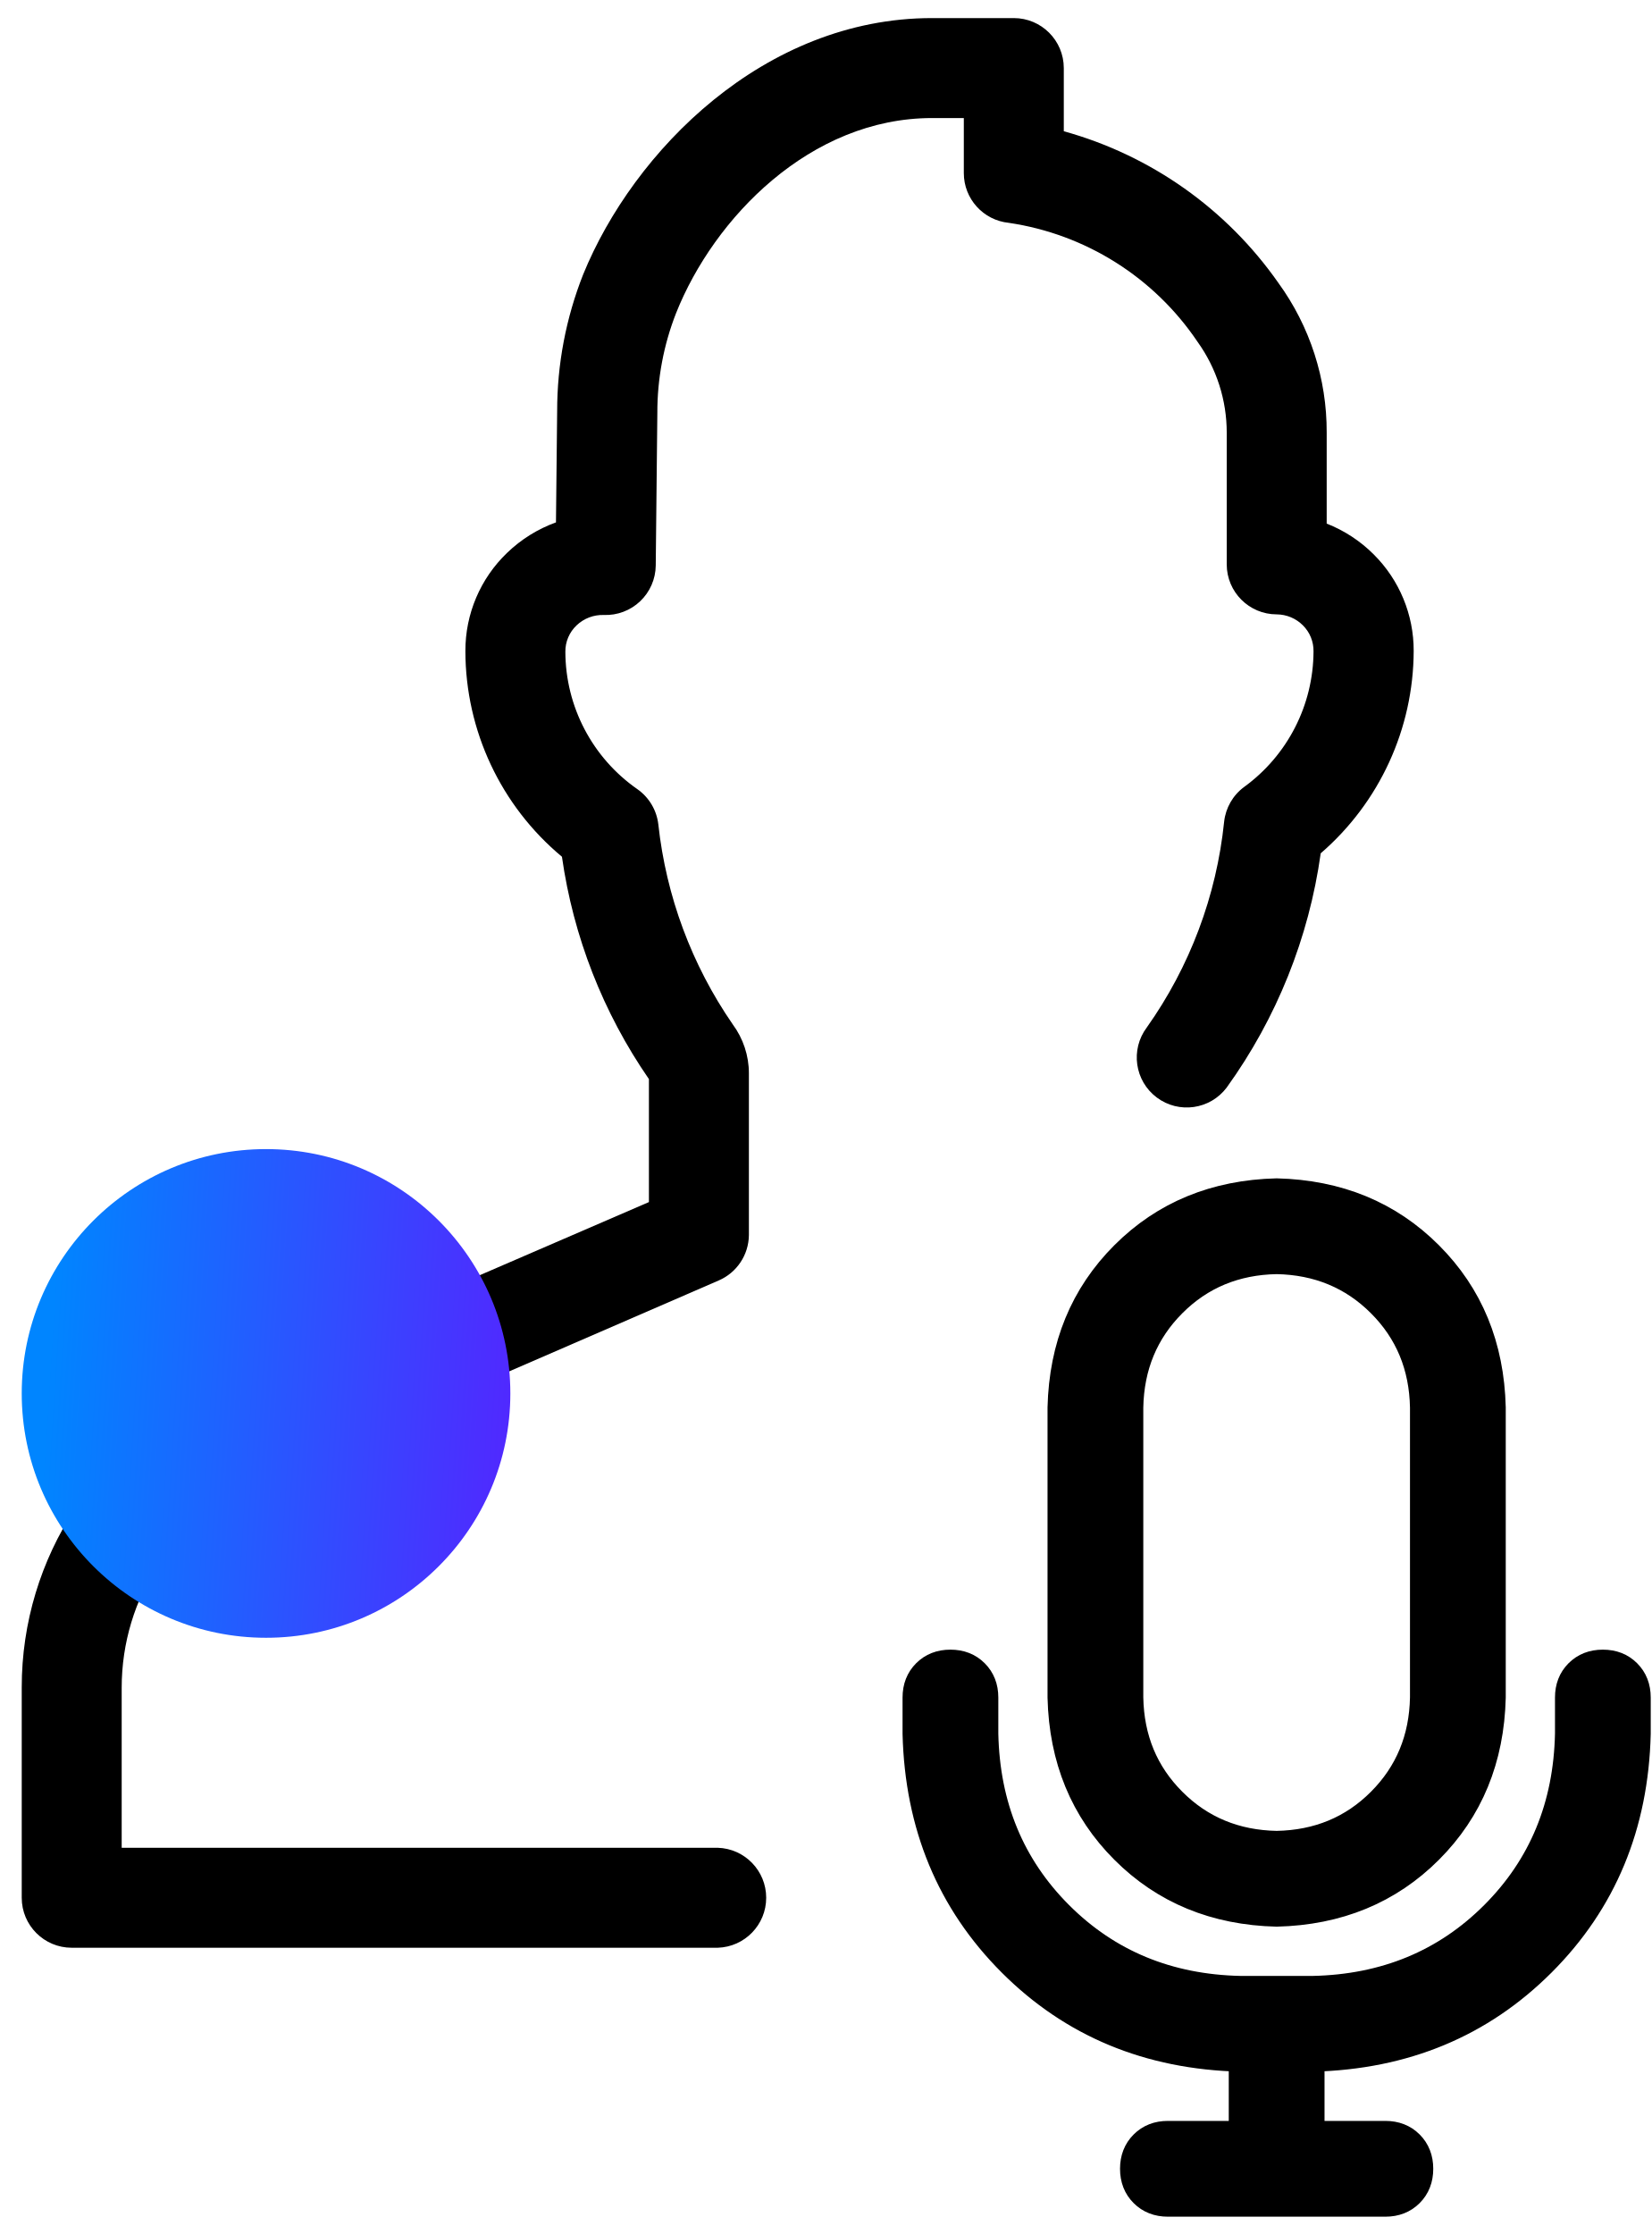
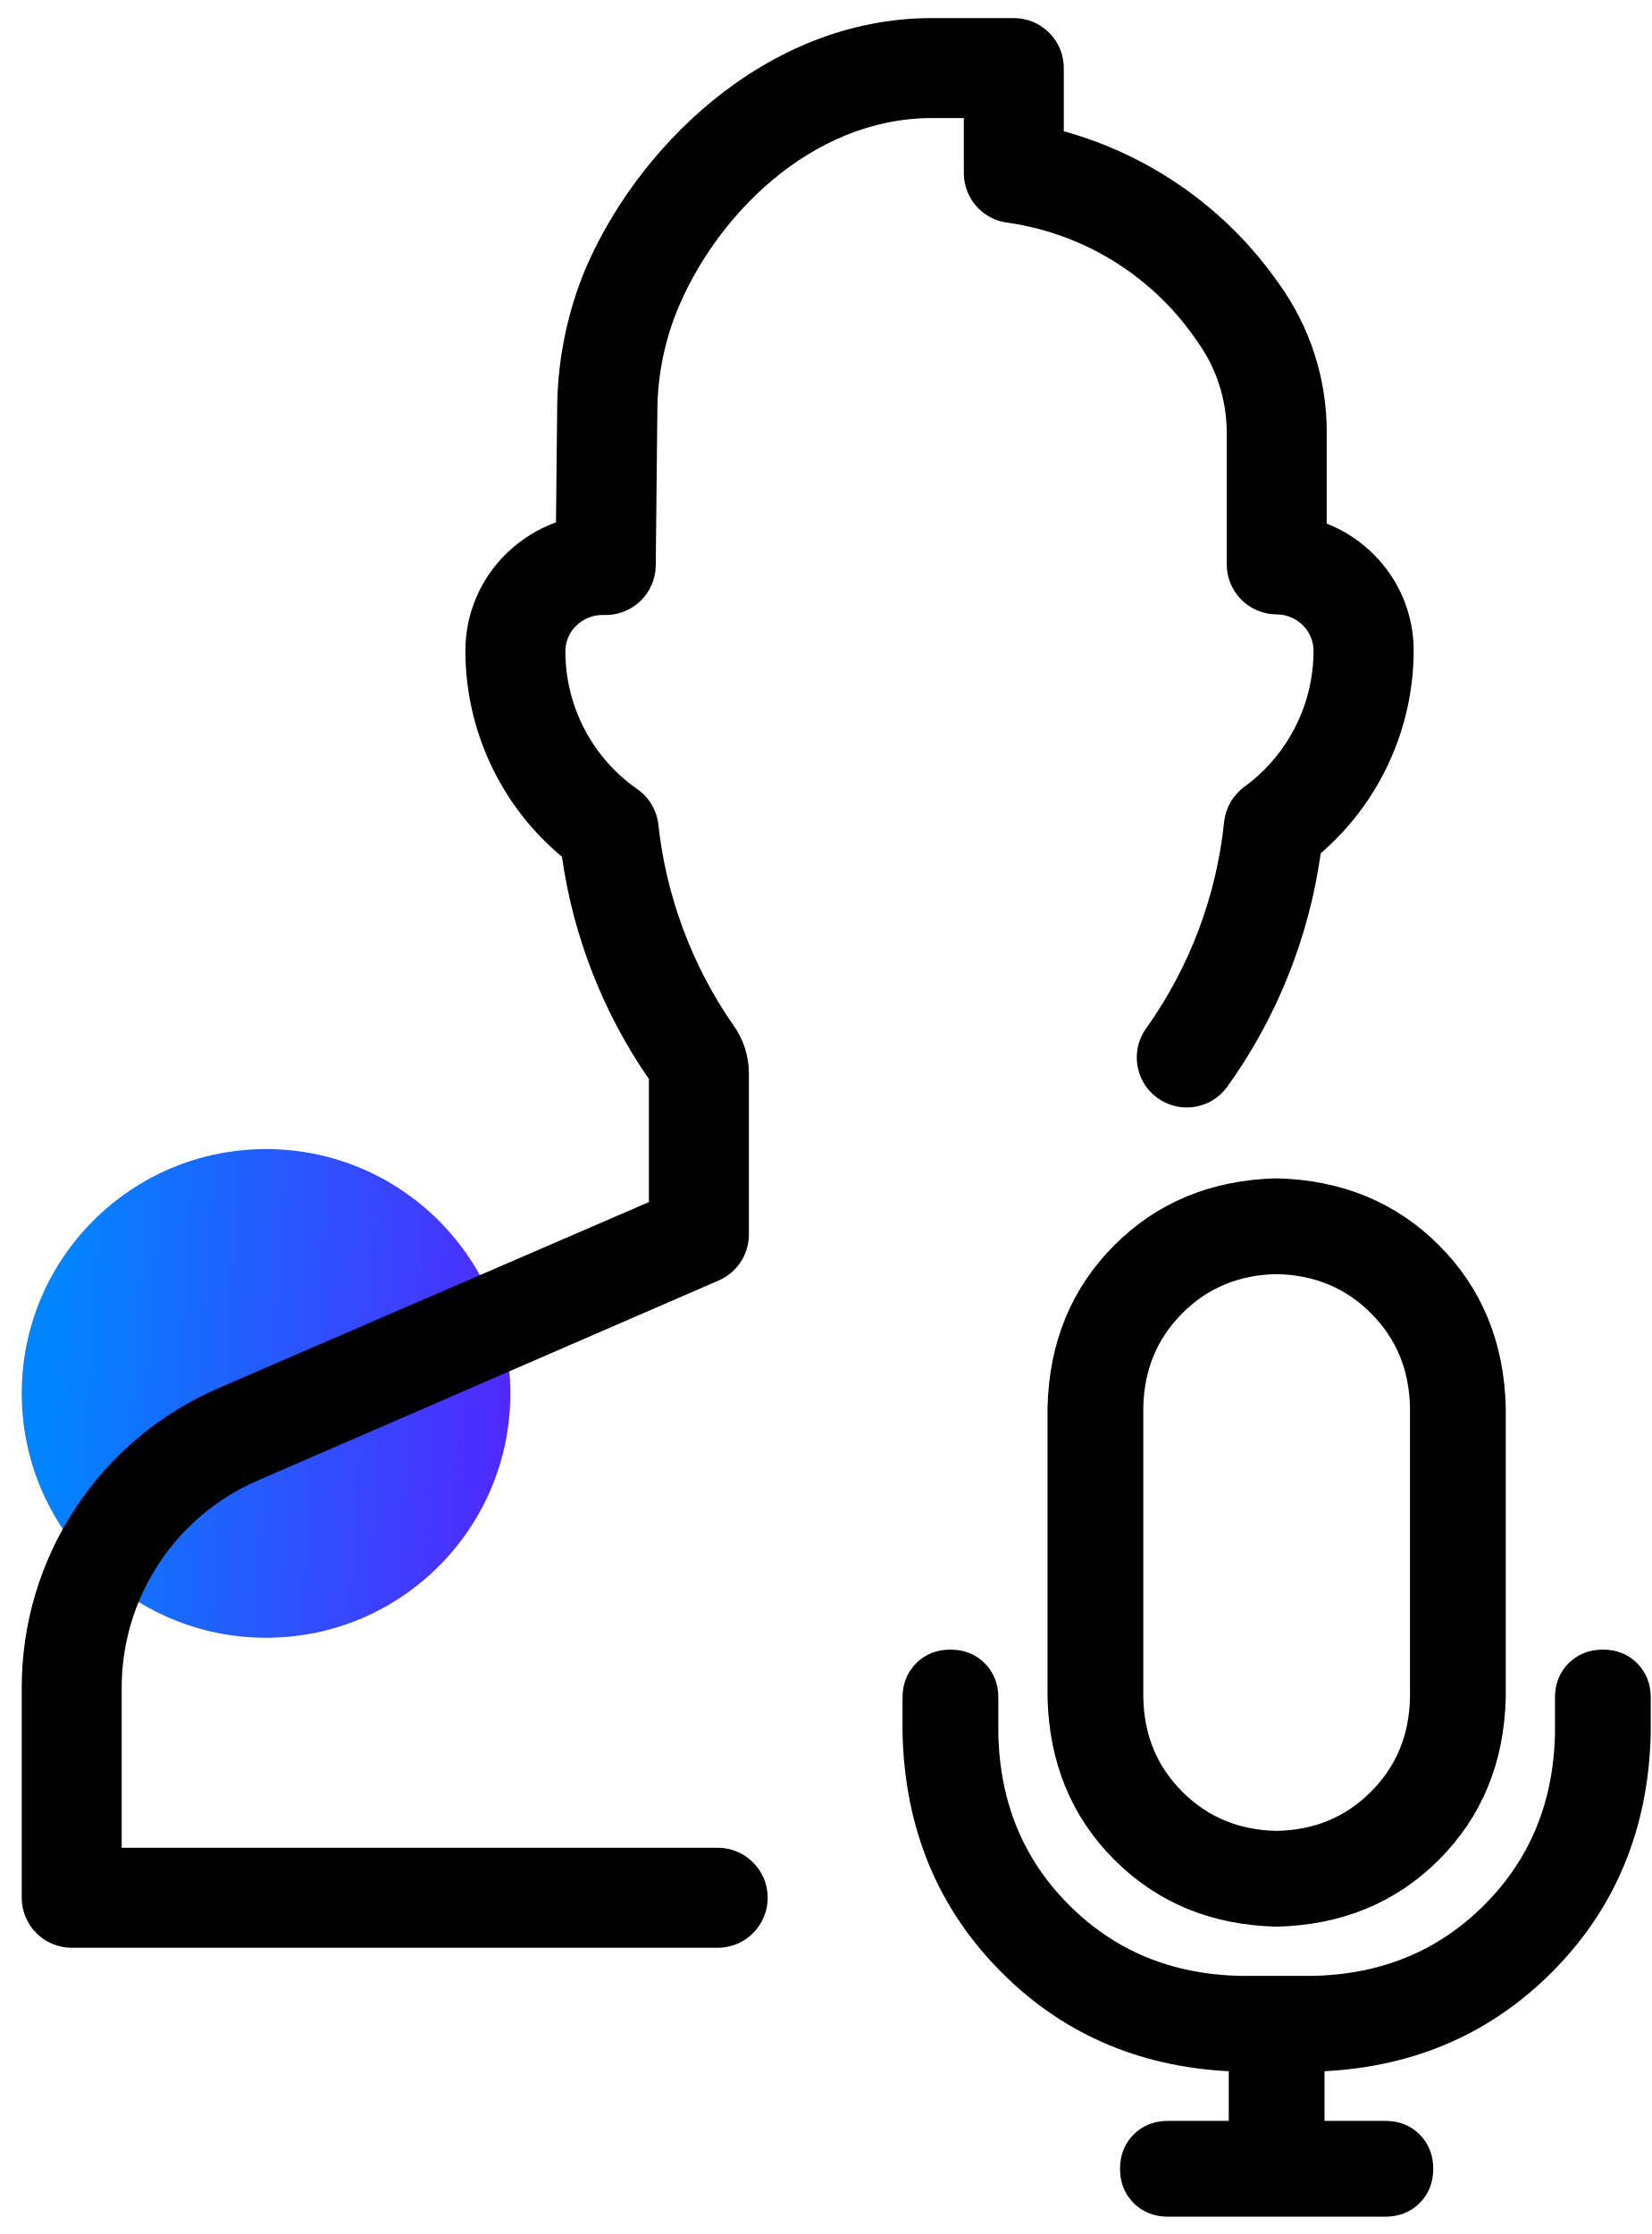
- <svg xmlns="http://www.w3.org/2000/svg" width="71" height="96" fill="none">
-   <path d="M.934 72.512v9.04a2.148 2.148 0 002.148 2.147h27.765a2.149 2.149 0 000-4.296H5.23v-6.875a9.701 9.701 0 015.852-8.91l19.807-8.593a2.148 2.148 0 001.298-1.951v-6.952c0-.758-.245-1.496-.696-2.105a18.69 18.69 0 01-3.197-8.594 2.15 2.15 0 00-.902-1.512 7.217 7.217 0 01-3.093-5.903c-.005-.429.17-.84.481-1.134.314-.3.735-.46 1.168-.447a2.15 2.15 0 002.235-2.122l.069-6.557c-.004-1.47.27-2.929.807-4.297 1.624-4.081 5.766-8.378 11-8.378h1.365v2.363a2.148 2.148 0 001.934 2.14 11.872 11.872 0 018.112 5.113 6.692 6.692 0 011.254 3.909v5.655a2.149 2.149 0 002.148 2.148c.424.003.828.173 1.126.472.298.295.462.699.456 1.118a7.236 7.236 0 01-2.982 5.826 2.147 2.147 0 00-.86 1.495 18.573 18.573 0 01-3.325 8.842 2.148 2.148 0 103.437 2.578 22.548 22.548 0 004.039-10.063 11.54 11.54 0 003.996-8.696 5.826 5.826 0 00-1.719-4.15 5.924 5.924 0 00-2.02-1.323v-3.91a10.87 10.87 0 00-2.079-6.437 16.685 16.685 0 00-9.22-6.513V2.925A2.15 2.15 0 0043.573.777h-3.515c-7.218 0-12.83 5.714-14.994 11.016a15.95 15.95 0 00-1.118 5.878l-.051 4.777a5.92 5.92 0 00-2.097 1.306 5.818 5.818 0 00-1.796 4.228 11.515 11.515 0 004.15 8.834 22.347 22.347 0 003.738 9.555v5.285l-18.509 8A13.994 13.994 0 00.934 72.512z" fill="#000" />
-   <circle cx="11.434" cy="59.879" r="10.5" fill="url(#paint0_linear_131_1489)" />
-   <path d="M54.869 54.252c-1.753.032-3.222.64-4.405 1.826-1.184 1.185-1.793 2.653-1.826 4.405v12.463c.032 1.753.64 3.221 1.826 4.405 1.184 1.184 2.653 1.793 4.405 1.826 1.753-.032 3.222-.64 4.405-1.826 1.184-1.185 1.793-2.653 1.826-4.405V60.483c-.032-1.753-.64-3.221-1.826-4.405-1.184-1.184-2.653-1.793-4.405-1.826zm0-3.116c2.662.066 4.869.975 6.62 2.727 1.753 1.752 2.661 3.959 2.727 6.62v12.463c-.066 2.662-.974 4.868-2.726 6.62-1.752 1.752-3.96 2.661-6.621 2.727-2.662-.066-4.869-.975-6.62-2.727-1.753-1.752-2.662-3.959-2.727-6.62V60.483c.066-2.661.974-4.868 2.726-6.62 1.752-1.752 3.96-2.661 6.621-2.727zM53.311 91.64v-3.115c-3.96-.098-7.262-1.47-9.906-4.115-2.644-2.645-4.015-5.947-4.114-9.905v-1.558c0-.455.146-.828.438-1.12.291-.292.665-.438 1.12-.438.455 0 .828.146 1.12.438.292.292.438.665.438 1.12v1.558c.065 3.083 1.128 5.655 3.189 7.715 2.06 2.06 4.632 3.124 7.715 3.19h3.116c3.083-.066 5.655-1.13 7.715-3.19 2.061-2.06 3.124-4.632 3.19-7.715v-1.558c0-.455.145-.828.437-1.12.292-.292.665-.438 1.12-.438.455 0 .829.146 1.12.438.292.292.438.665.438 1.12v1.558c-.097 3.96-1.469 7.261-4.114 9.905-2.645 2.645-5.947 4.016-9.906 4.115v3.115h3.116c.454 0 .828.146 1.12.438.291.292.437.665.437 1.12 0 .455-.146.828-.437 1.12-.292.292-.666.438-1.12.438h-9.347c-.455 0-.828-.146-1.12-.438-.292-.291-.438-.665-.438-1.12 0-.455.146-.828.438-1.12.291-.292.665-.438 1.12-.438h3.115z" fill="#000" stroke="#000" />
+ <svg xmlns="http://www.w3.org/2000/svg" width="71" height="96" viewBox="0 0 71 96" fill="none">
+   <path d="M0.934 72.512V81.551C0.934 82.121 1.16 82.667 1.563 83.07C1.966 83.473 2.512 83.7 3.082 83.7H30.847C32.033 83.7 32.995 82.737 32.995 81.551C32.995 80.365 32.033 79.403 30.847 79.403H5.23V72.528C5.229 70.634 5.783 68.781 6.823 67.197C7.863 65.614 9.343 64.369 11.082 63.618L30.889 55.025H30.89C31.669 54.688 32.178 53.923 32.187 53.074V46.122C32.186 45.364 31.942 44.626 31.491 44.017C29.729 41.462 28.63 38.509 28.294 35.423C28.224 34.814 27.895 34.264 27.392 33.911C25.46 32.566 24.305 30.363 24.299 28.008C24.294 27.579 24.468 27.168 24.78 26.873C25.094 26.574 25.515 26.414 25.948 26.427C26.528 26.45 27.093 26.238 27.515 25.838C27.935 25.438 28.176 24.885 28.183 24.305L28.252 17.748V17.748C28.248 16.277 28.522 14.819 29.059 13.451C30.683 9.37 34.825 5.073 40.058 5.073H41.424L41.425 7.436C41.424 8.54 42.259 9.465 43.358 9.576C46.661 10.064 49.605 11.92 51.47 14.689C52.287 15.828 52.726 17.196 52.724 18.598V24.253C52.724 24.822 52.951 25.369 53.354 25.772C53.756 26.174 54.303 26.401 54.872 26.401C55.296 26.404 55.7 26.574 55.998 26.873C56.296 27.168 56.46 27.572 56.454 27.991C56.445 30.297 55.338 32.461 53.472 33.817C52.989 34.173 52.678 34.715 52.613 35.312C52.285 38.496 51.139 41.542 49.287 44.154C48.575 45.103 48.767 46.45 49.717 47.161C50.666 47.873 52.013 47.681 52.724 46.732C54.869 43.756 56.255 40.303 56.763 36.669C59.291 34.486 60.748 31.314 60.759 27.973C60.764 26.416 60.145 24.921 59.04 23.823C58.465 23.248 57.778 22.797 57.021 22.5V18.59C57.03 16.278 56.301 14.024 54.941 12.153C52.718 8.977 49.458 6.674 45.721 5.64V2.925C45.721 2.355 45.495 1.808 45.092 1.406C44.689 1.003 44.142 0.777 43.573 0.777H40.058C32.84 0.777 27.229 6.491 25.064 11.793V11.793C24.324 13.664 23.944 15.658 23.946 17.671L23.895 22.448C23.112 22.731 22.397 23.177 21.798 23.755C20.645 24.858 19.996 26.386 20.002 27.982C20.008 31.396 21.528 34.633 24.152 36.816C24.64 40.248 25.92 43.519 27.89 46.371V51.656L9.381 59.656C6.872 60.74 4.735 62.535 3.234 64.82C1.733 67.104 0.934 69.778 0.934 72.512L0.934 72.512Z" fill="black" />
+   <g style="mix-blend-mode:multiply">
+     <circle cx="11.434" cy="59.879" r="10.5" fill="url(#paint0_linear_131_1489)" />
+   </g>
+   <path d="M54.869 54.252C53.116 54.284 51.647 54.893 50.464 56.078C49.28 57.263 48.671 58.731 48.638 60.483V72.946C48.67 74.699 49.279 76.167 50.464 77.351C51.648 78.535 53.117 79.144 54.869 79.177C56.622 79.145 58.091 78.536 59.274 77.351C60.458 76.166 61.067 74.698 61.1 72.946V60.483C61.068 58.73 60.459 57.262 59.274 56.078C58.09 54.894 56.621 54.285 54.869 54.252ZM54.869 51.136C57.531 51.202 59.738 52.111 61.49 53.863C63.242 55.614 64.15 57.822 64.216 60.483V72.946C64.15 75.608 63.242 77.814 61.49 79.566C59.738 81.318 57.531 82.227 54.869 82.293C52.207 82.227 50 81.318 48.248 79.566C46.496 77.814 45.587 75.608 45.522 72.946V60.483C45.587 57.822 46.496 55.614 48.248 53.863C50 52.111 52.207 51.202 54.869 51.136ZM53.311 91.639V88.524C49.351 88.426 46.049 87.055 43.405 84.409C40.761 81.764 39.39 78.462 39.291 74.504V72.946C39.291 72.491 39.437 72.118 39.729 71.826C40.02 71.534 40.394 71.388 40.849 71.388C41.304 71.388 41.677 71.534 41.969 71.826C42.261 72.118 42.407 72.491 42.407 72.946V74.504C42.472 77.587 43.535 80.159 45.596 82.219C47.656 84.28 50.228 85.343 53.311 85.408H56.427C59.51 85.343 62.082 84.28 64.142 82.219C66.203 80.159 67.266 77.587 67.332 74.504V72.946C67.332 72.491 67.477 72.118 67.769 71.826C68.061 71.534 68.434 71.388 68.889 71.388C69.344 71.388 69.718 71.534 70.009 71.826C70.301 72.118 70.447 72.491 70.447 72.946V74.504C70.35 78.463 68.978 81.766 66.333 84.409C63.688 87.054 60.386 88.425 56.427 88.524V91.639H59.543C59.997 91.639 60.371 91.785 60.663 92.077C60.954 92.369 61.1 92.742 61.1 93.197C61.1 93.652 60.954 94.025 60.663 94.317C60.371 94.609 59.997 94.755 59.543 94.755H50.196C49.741 94.755 49.367 94.609 49.076 94.317C48.784 94.025 48.638 93.652 48.638 93.197C48.638 92.742 48.784 92.369 49.076 92.077C49.367 91.785 49.741 91.639 50.196 91.639H53.311Z" fill="black" stroke="black" />
  <defs>
    <linearGradient id="paint0_linear_131_1489" x1="2.919" y1="45.302" x2="24.96" y2="46.689" gradientUnits="userSpaceOnUse">
      <stop stop-color="#0085FF" />
      <stop offset="1" stop-color="#591FFF" />
    </linearGradient>
  </defs>
</svg>
